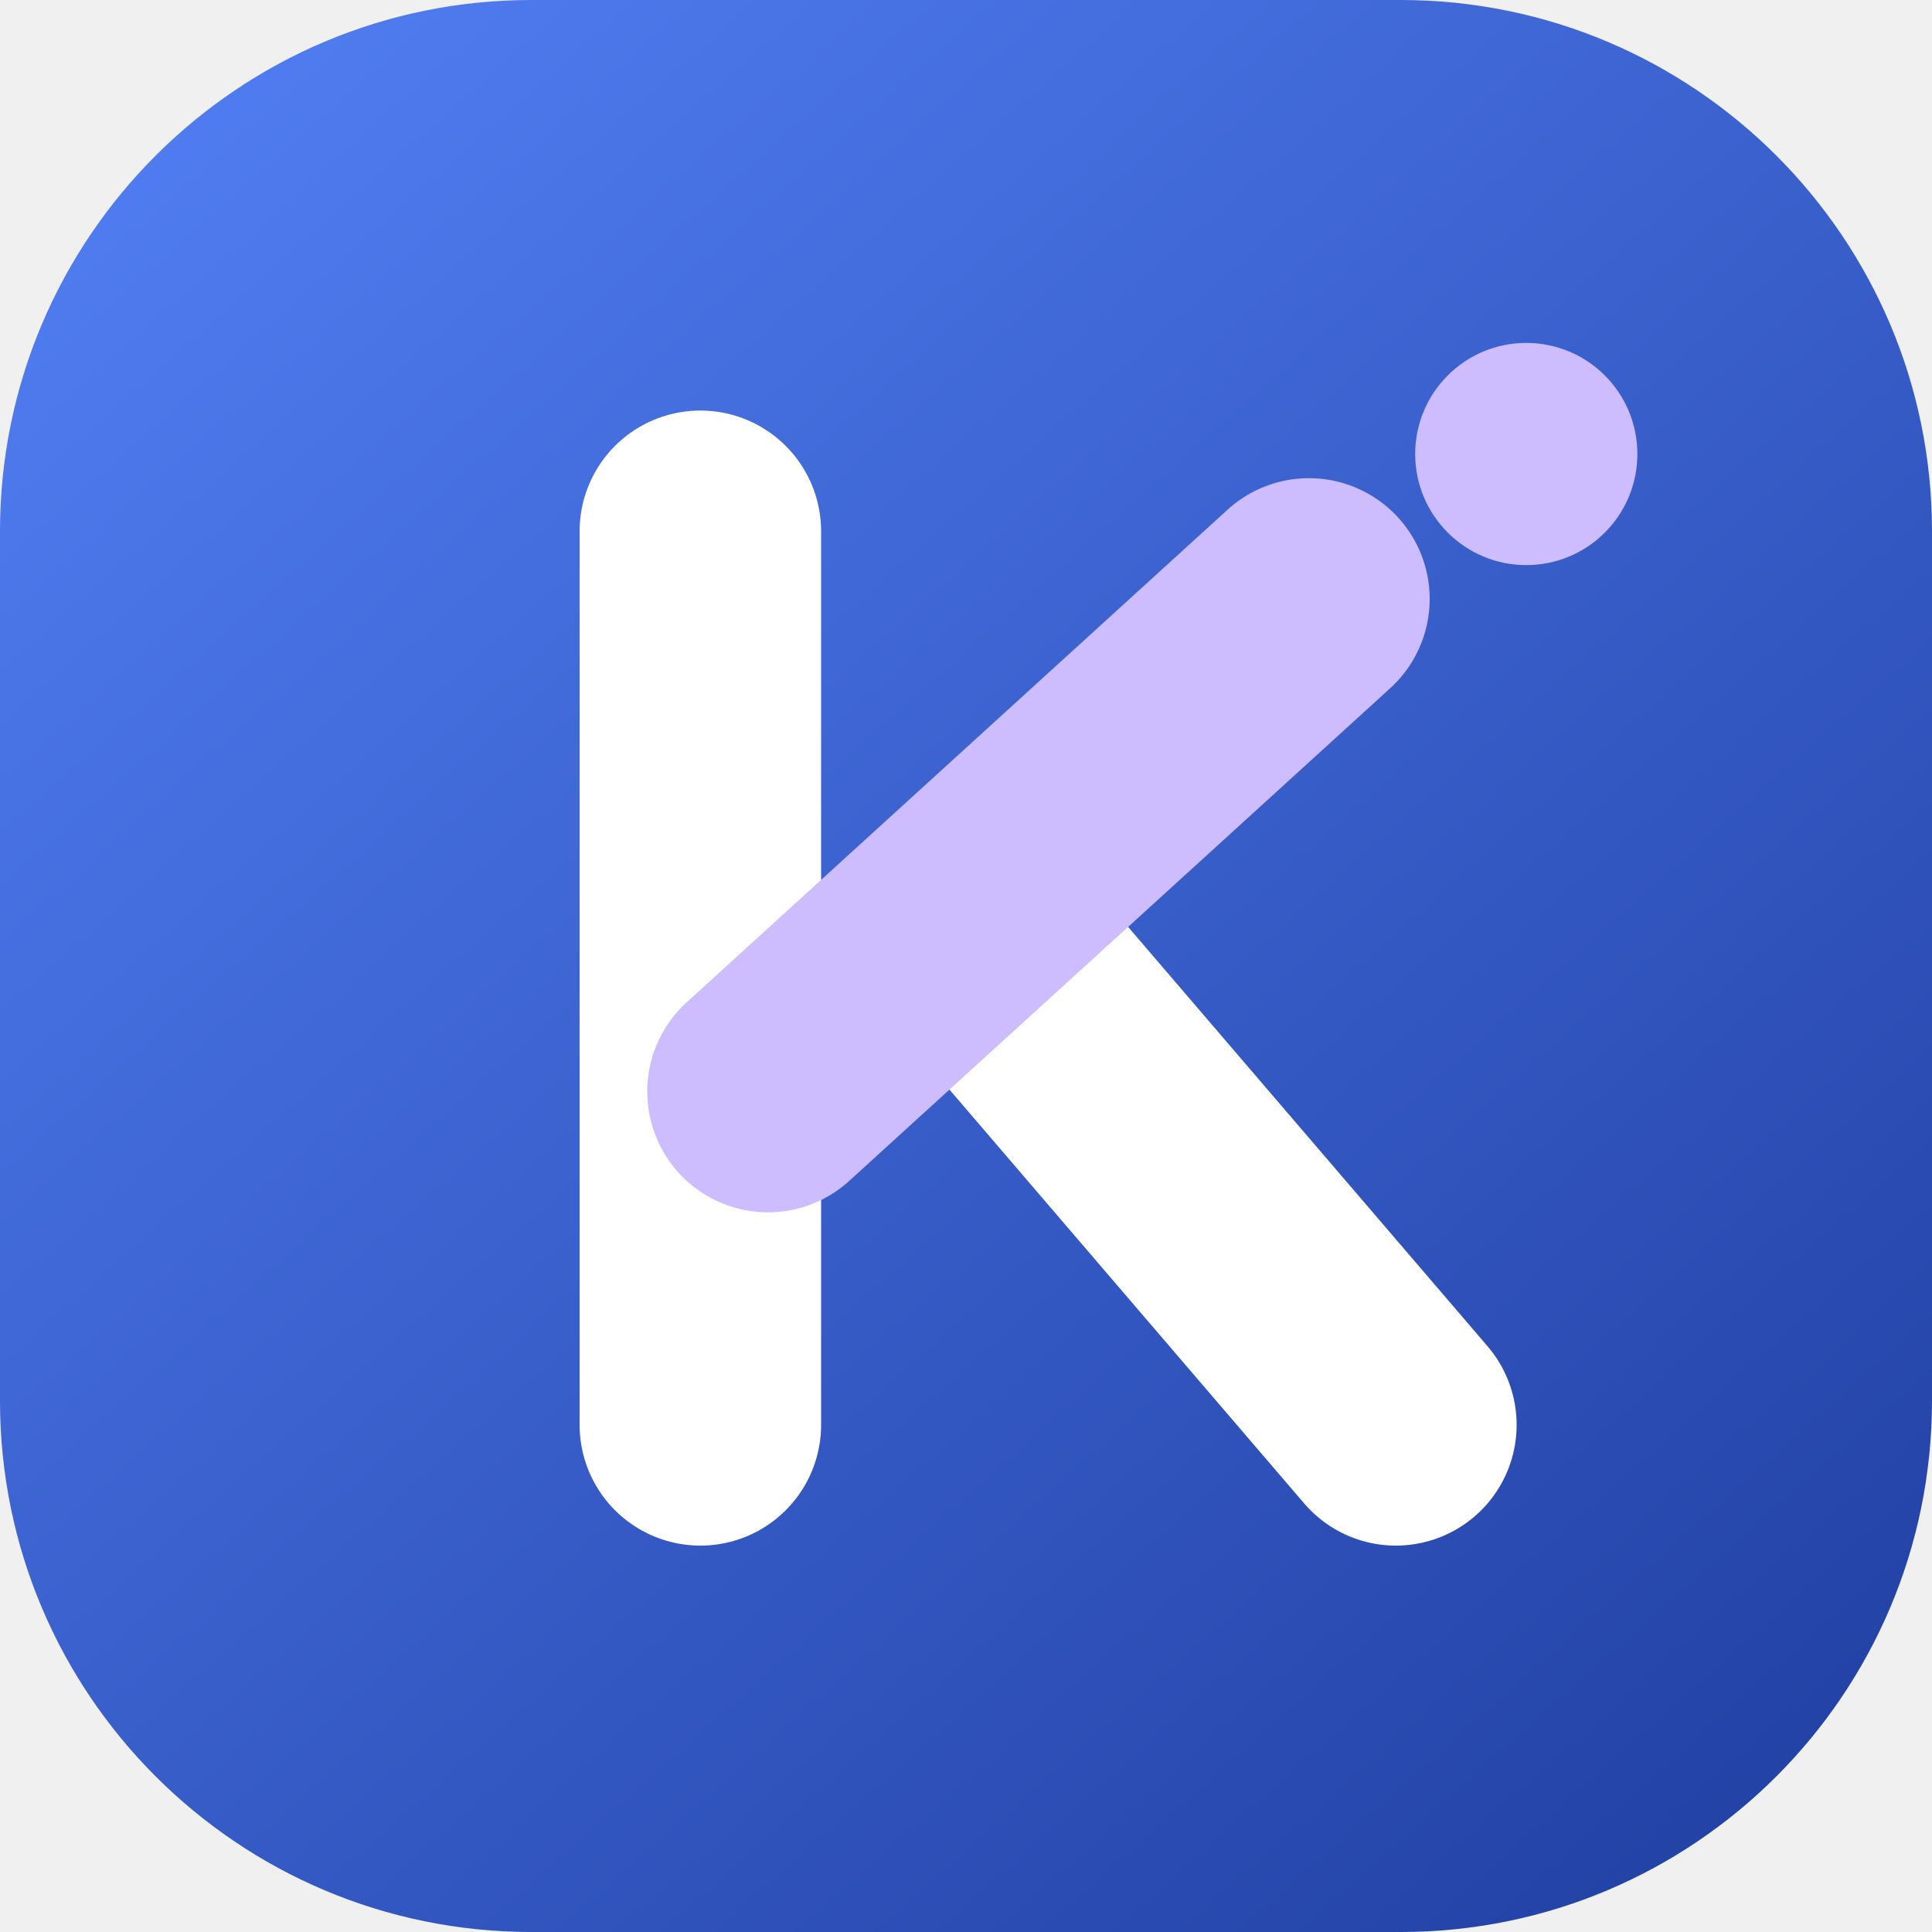
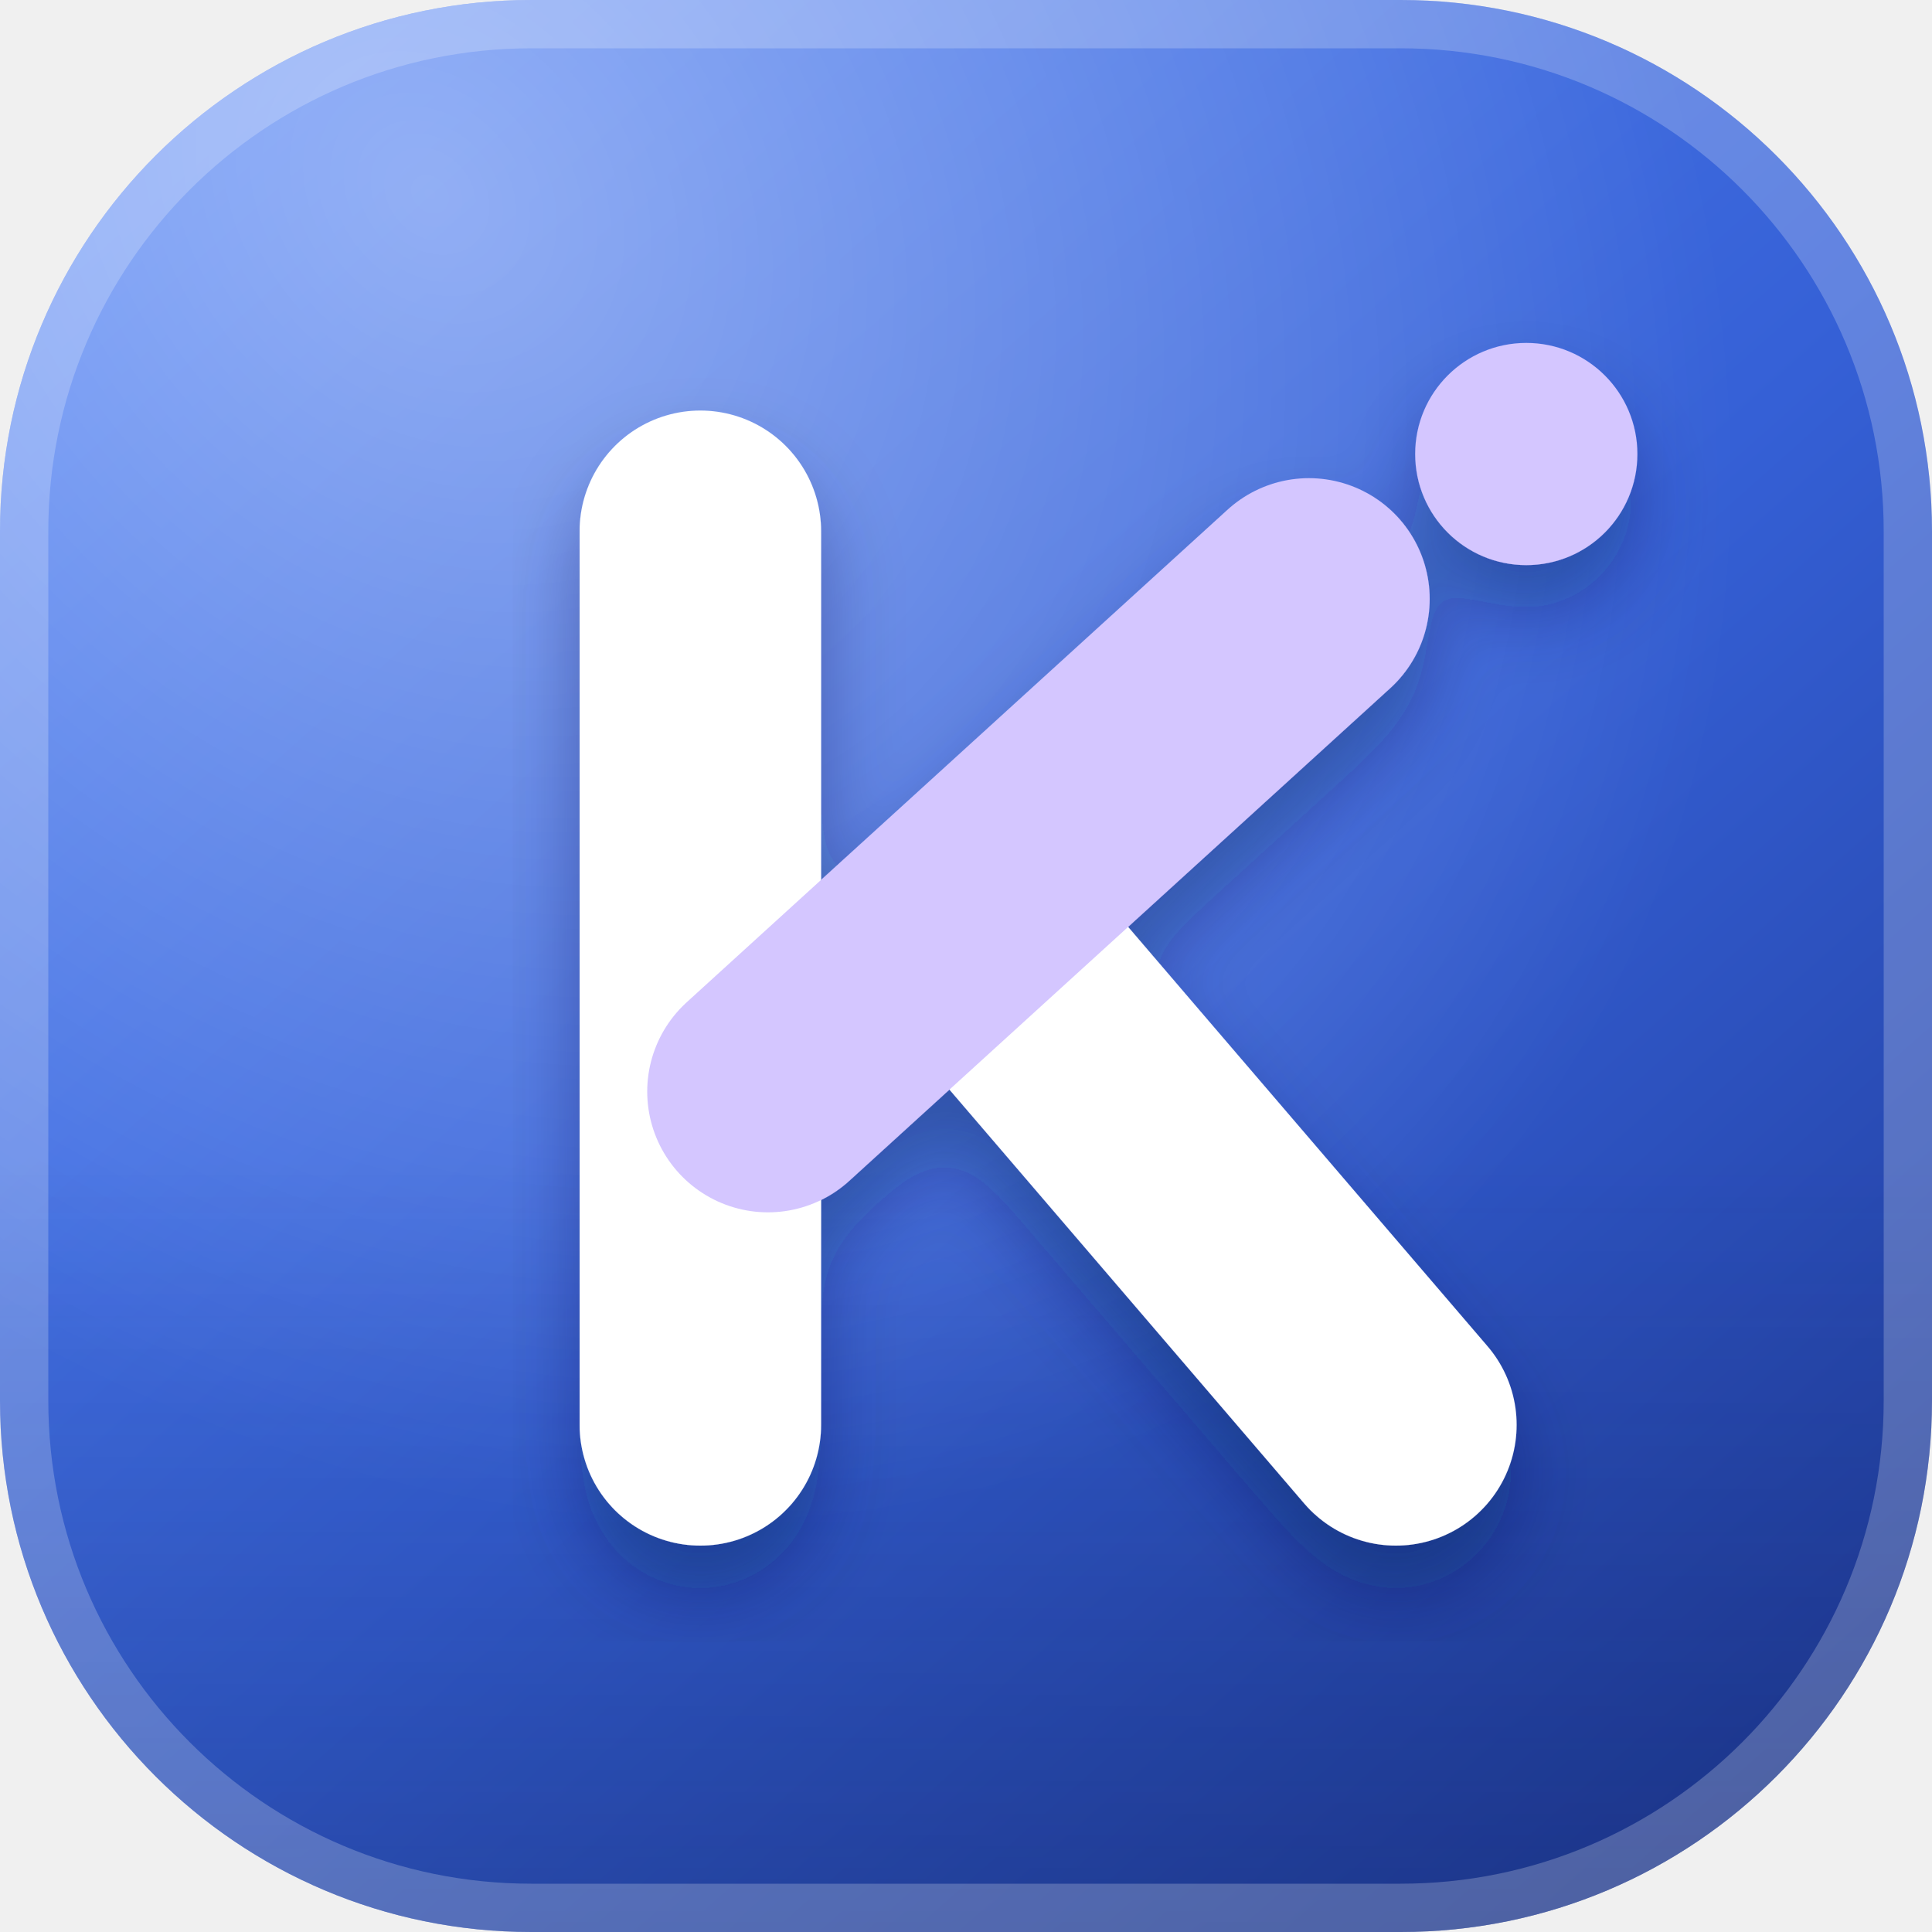
<svg xmlns="http://www.w3.org/2000/svg" viewBox="0 0 40 40" fill="none" stroke-linecap="round">
  <defs>
-     <linearGradient id="g" x1="4" y1="2" x2="36" y2="38" gradientUnits="userSpaceOnUse">
-       <stop stop-color="#4f7cf0" />
-       <stop offset="1" stop-color="#2342a6" />
+     <linearGradient id="b" x1="4" y1="2" x2="36" y2="38" gradientUnits="userSpaceOnUse">
+       <stop stop-color="#5584f3" />
+       <stop offset=".55" stop-color="#3560d6" />
+       <stop offset="1" stop-color="#213e9e" />
    </linearGradient>
+     <radialGradient id="s" cx="0" cy="0" r="1" gradientUnits="userSpaceOnUse" gradientTransform="translate(9 4) rotate(50) scale(30 24)">
+       <stop stop-color="#fff" stop-opacity=".38" />
+       <stop offset="1" stop-color="#fff" stop-opacity="0" />
+     </radialGradient>
+     <linearGradient id="d" x1="20" y1="24" x2="20" y2="40" gradientUnits="userSpaceOnUse">
+       <stop stop-color="#0b1a4d" stop-opacity="0" />
+       <stop offset="1" stop-color="#0b1a4d" stop-opacity=".28" />
+     </linearGradient>
+     <filter id="l" x="-20%" y="-20%" width="140%" height="140%">
+       <feDropShadow dx="0" dy="1" stdDeviation=".8" flood-color="#0b1a4d" flood-opacity=".35" />
+     </filter>
  </defs>
-   <rect width="40" height="40" rx="11" fill="url(#g)" />
-   <g stroke-width="5" stroke="#fff">
-     <path d="M14.5 11V29.5" />
-     <path d="M21.1 20.4L28.9 29.5" />
+   <rect width="40" height="40" rx="11" fill="url(#b)" />
+   <rect width="40" height="40" rx="11" fill="url(#s)" />
+   <rect width="40" height="40" rx="11" fill="url(#d)" />
+   <rect x=".5" y=".5" width="39" height="39" rx="10.5" stroke="#fff" stroke-opacity=".22" />
+   <g filter="url(#l)">
+     <g stroke-width="5" stroke="#fff">
+       <path d="M14.5 11V29.5" />
+       <path d="M21.1 20.4L28.9 29.5" />
+     </g>
+     <path d="M15.9 22.6L27.1 12.4" stroke-width="5" stroke="#d4c6ff" />
+     <circle cx="31.6" cy="9.4" r="2.3" fill="#d4c6ff" />
  </g>
-   <path d="M15.9 22.6L27.1 12.4" stroke-width="5" stroke="#cdbdff" />
-   <circle cx="31.6" cy="9.4" r="2.3" fill="#cdbdff" />
</svg>
